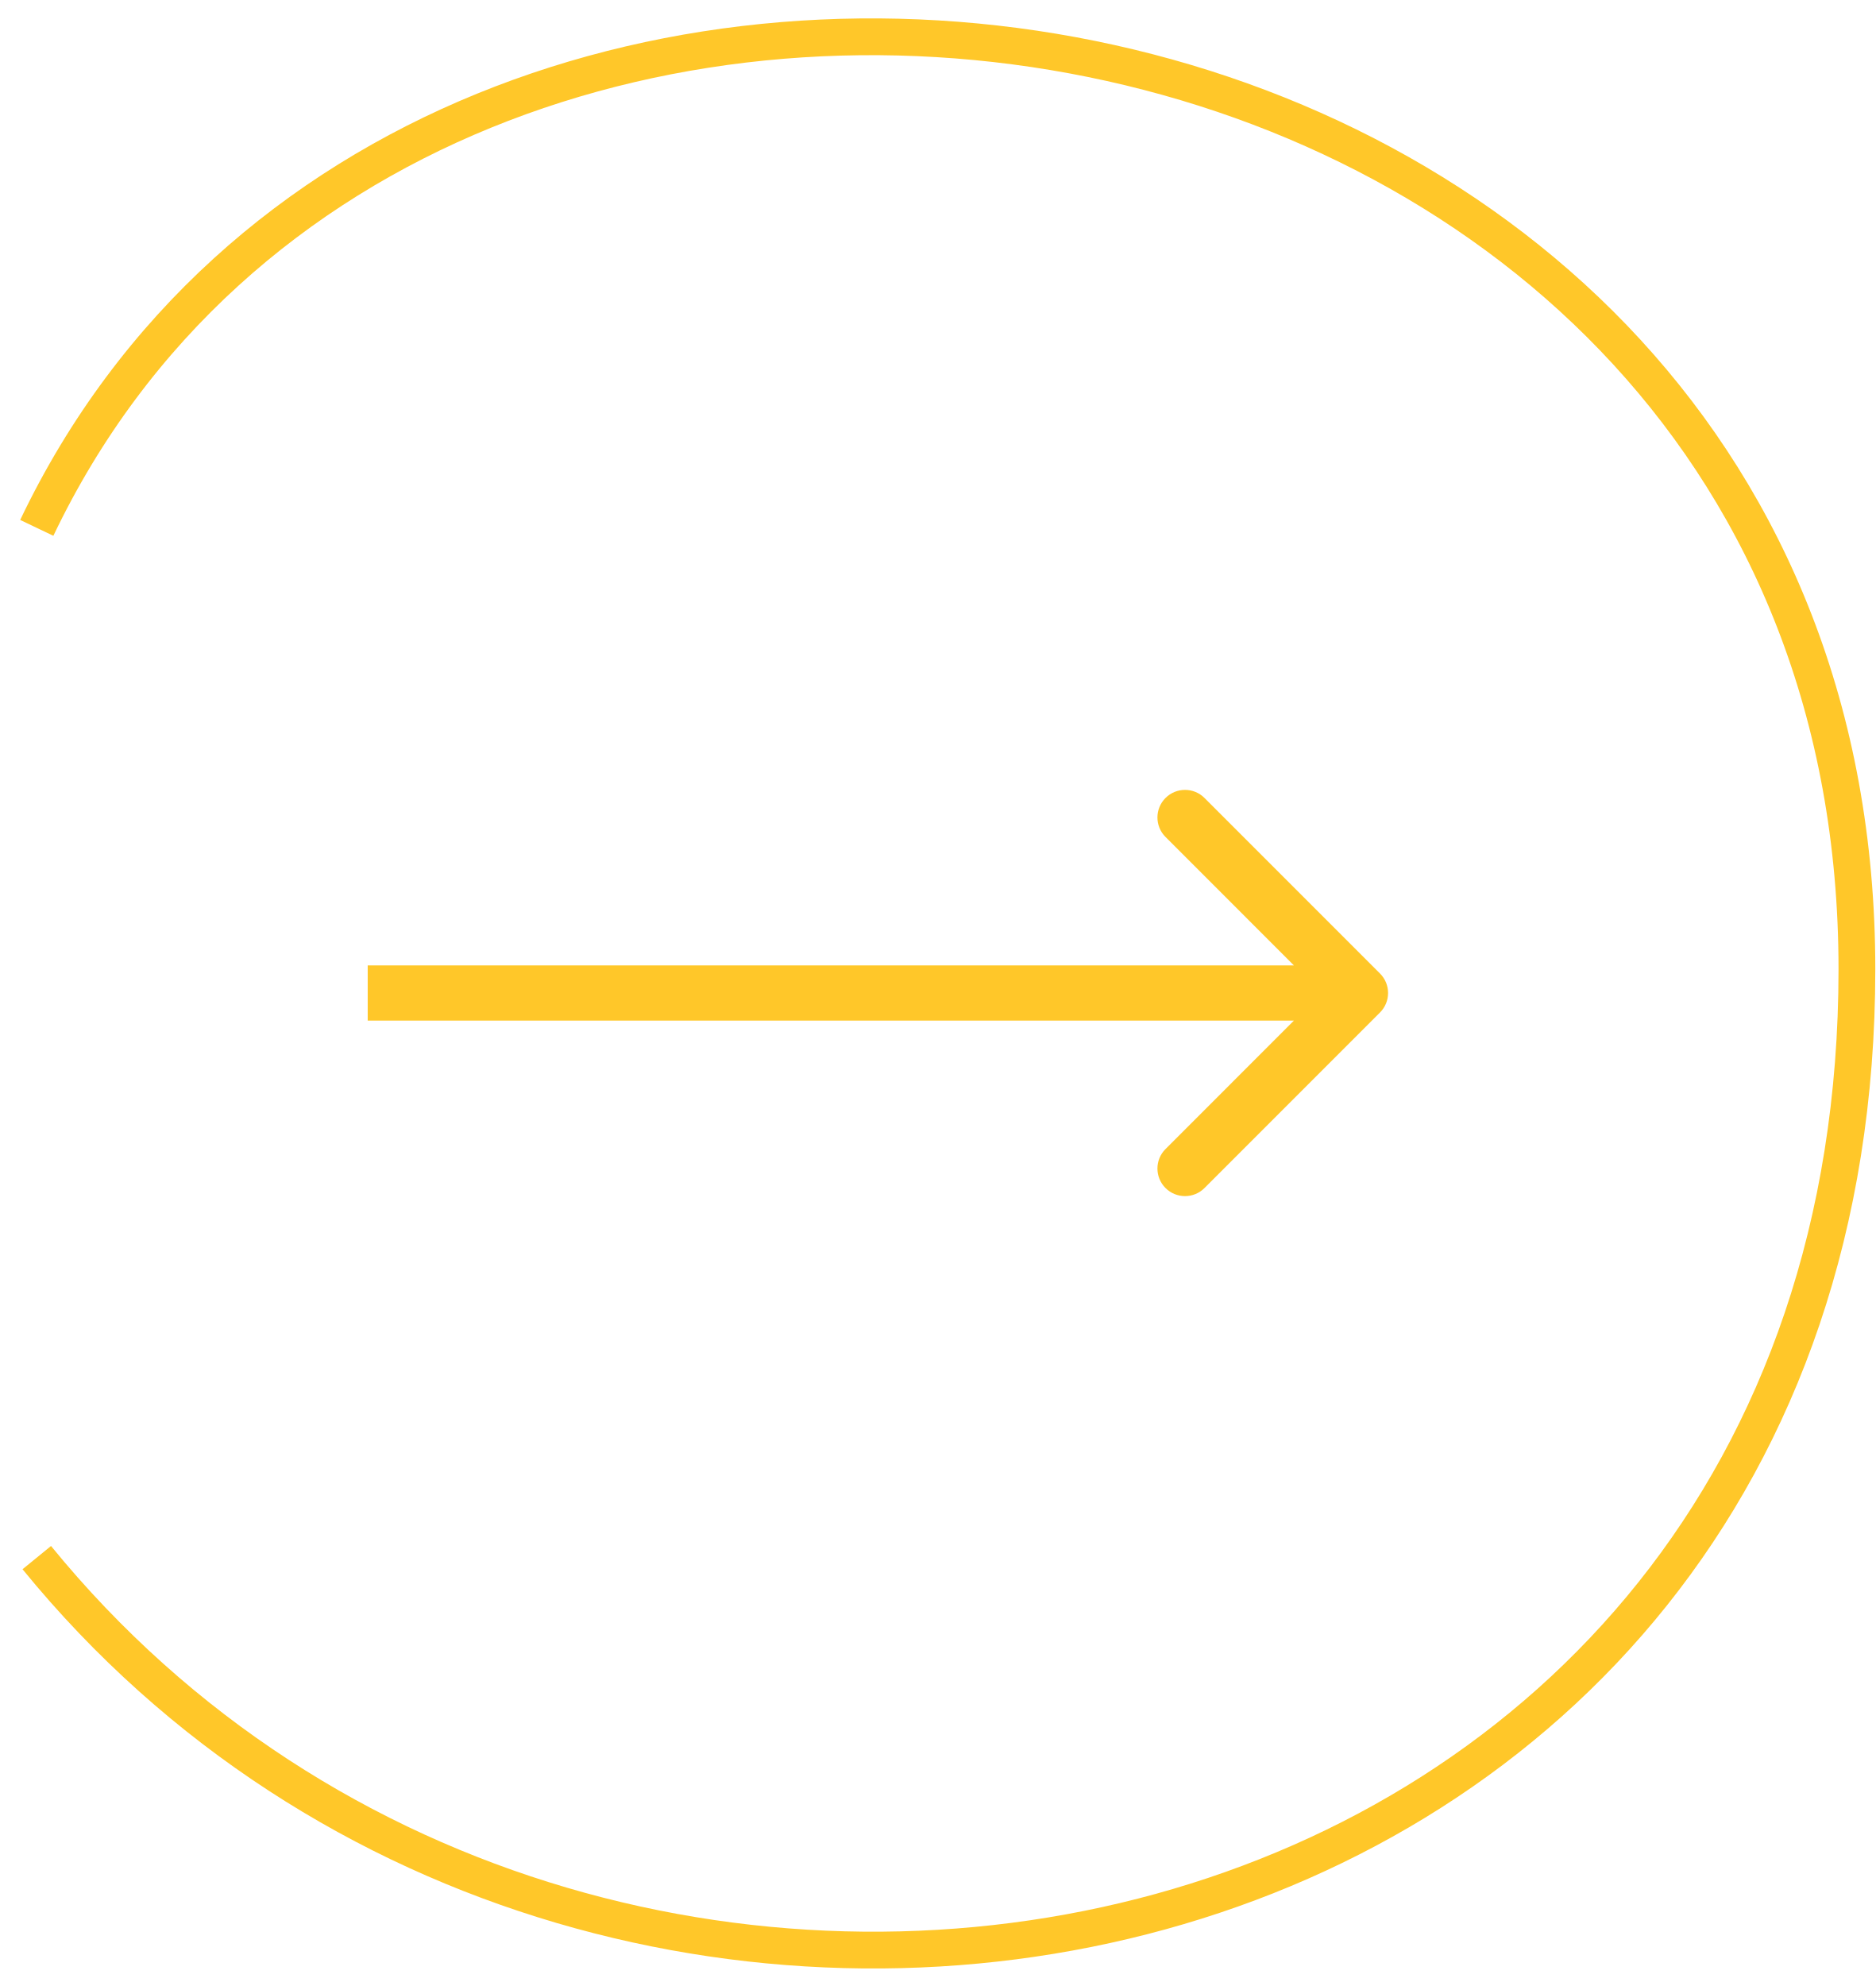
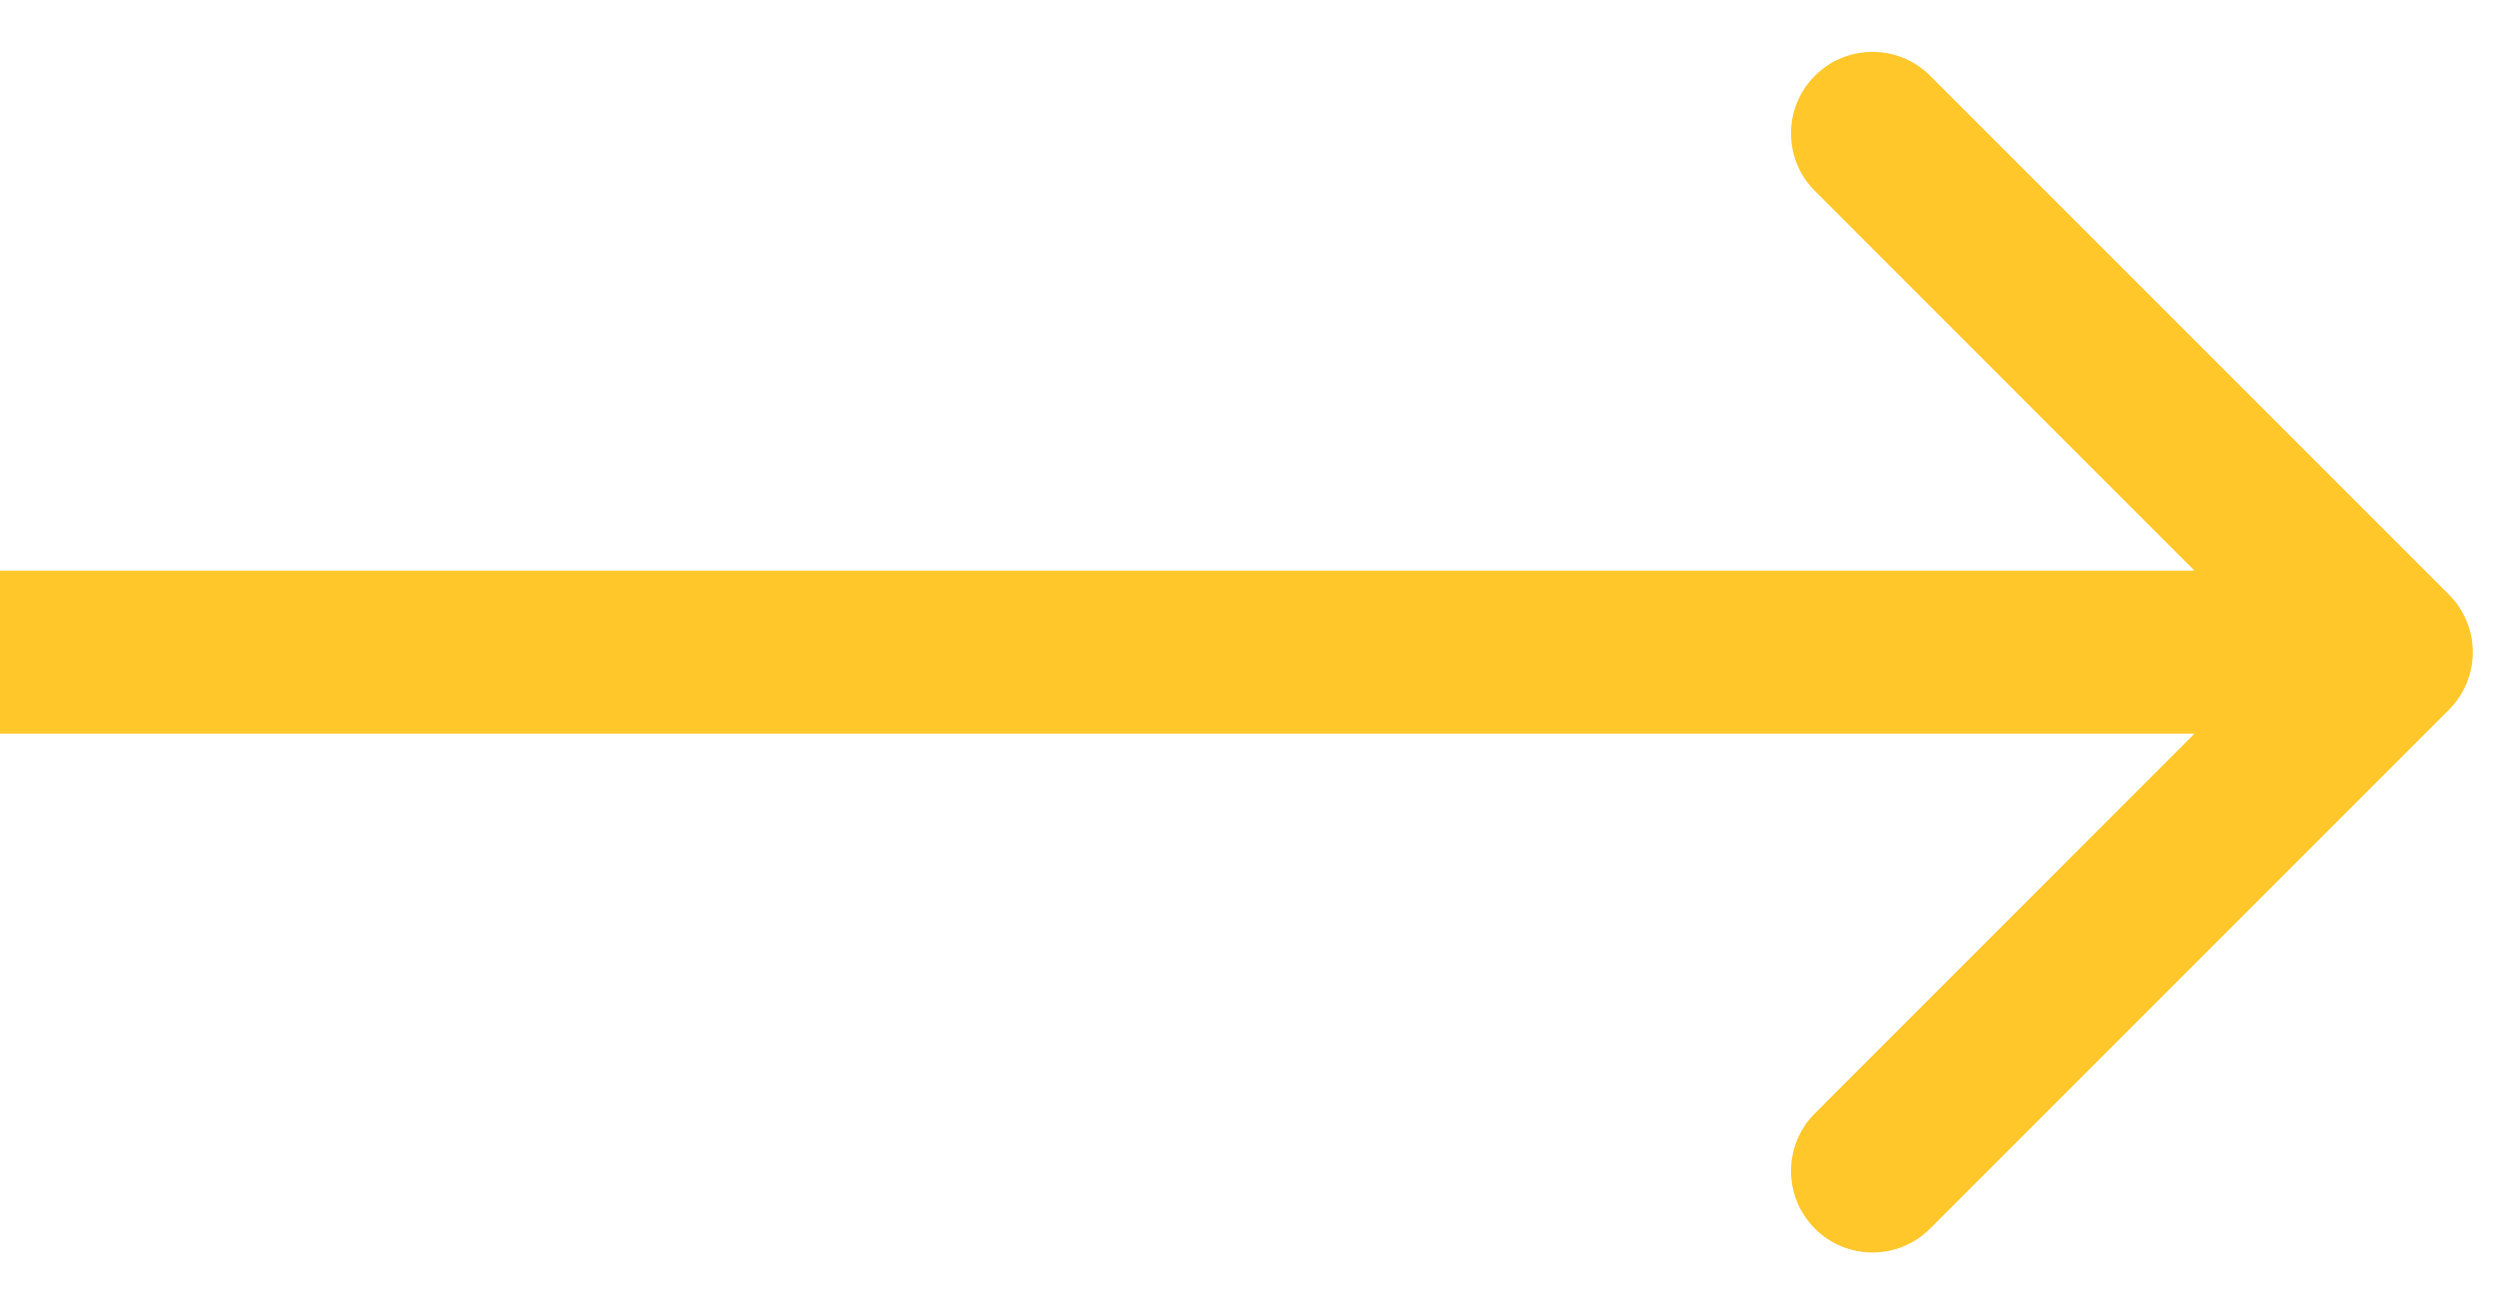
- <svg xmlns="http://www.w3.org/2000/svg" viewBox="0 0 51 54" fill="none">
-   <path d="M37.53 27.53C37.823 27.237 37.823 26.763 37.53 26.47L32.757 21.697C32.465 21.404 31.99 21.404 31.697 21.697C31.404 21.99 31.404 22.465 31.697 22.757L35.939 27L31.697 31.243C31.404 31.535 31.404 32.01 31.697 32.303C31.99 32.596 32.465 32.596 32.757 32.303L37.53 27.53ZM10 27.75L37 27.75L37 26.25L10 26.25L10 27.75Z" fill="#FFC729" />
-   <path d="M1 14.353C11.5 -7.646 50.5 -1.647 50.5 26.353C50.5 54.354 16.5 61.352 1 42.352" stroke="#FFC729" />
+ <svg xmlns="http://www.w3.org/2000/svg" width="23" height="12" viewBox="0 0 23 12" fill="none">
+   <path d="M22.53 6.53C22.823 6.237 22.823 5.763 22.53 5.47L17.757 0.697C17.465 0.404 16.99 0.404 16.697 0.697C16.404 0.99 16.404 1.464 16.697 1.757L20.939 6L16.697 10.243C16.404 10.536 16.404 11.01 16.697 11.303C16.99 11.596 17.465 11.596 17.757 11.303L22.53 6.53ZM3.15014e-07 6.75L22 6.75L22 5.25L-3.15014e-07 5.25L3.15014e-07 6.75Z" fill="#FFC729" />
</svg>
